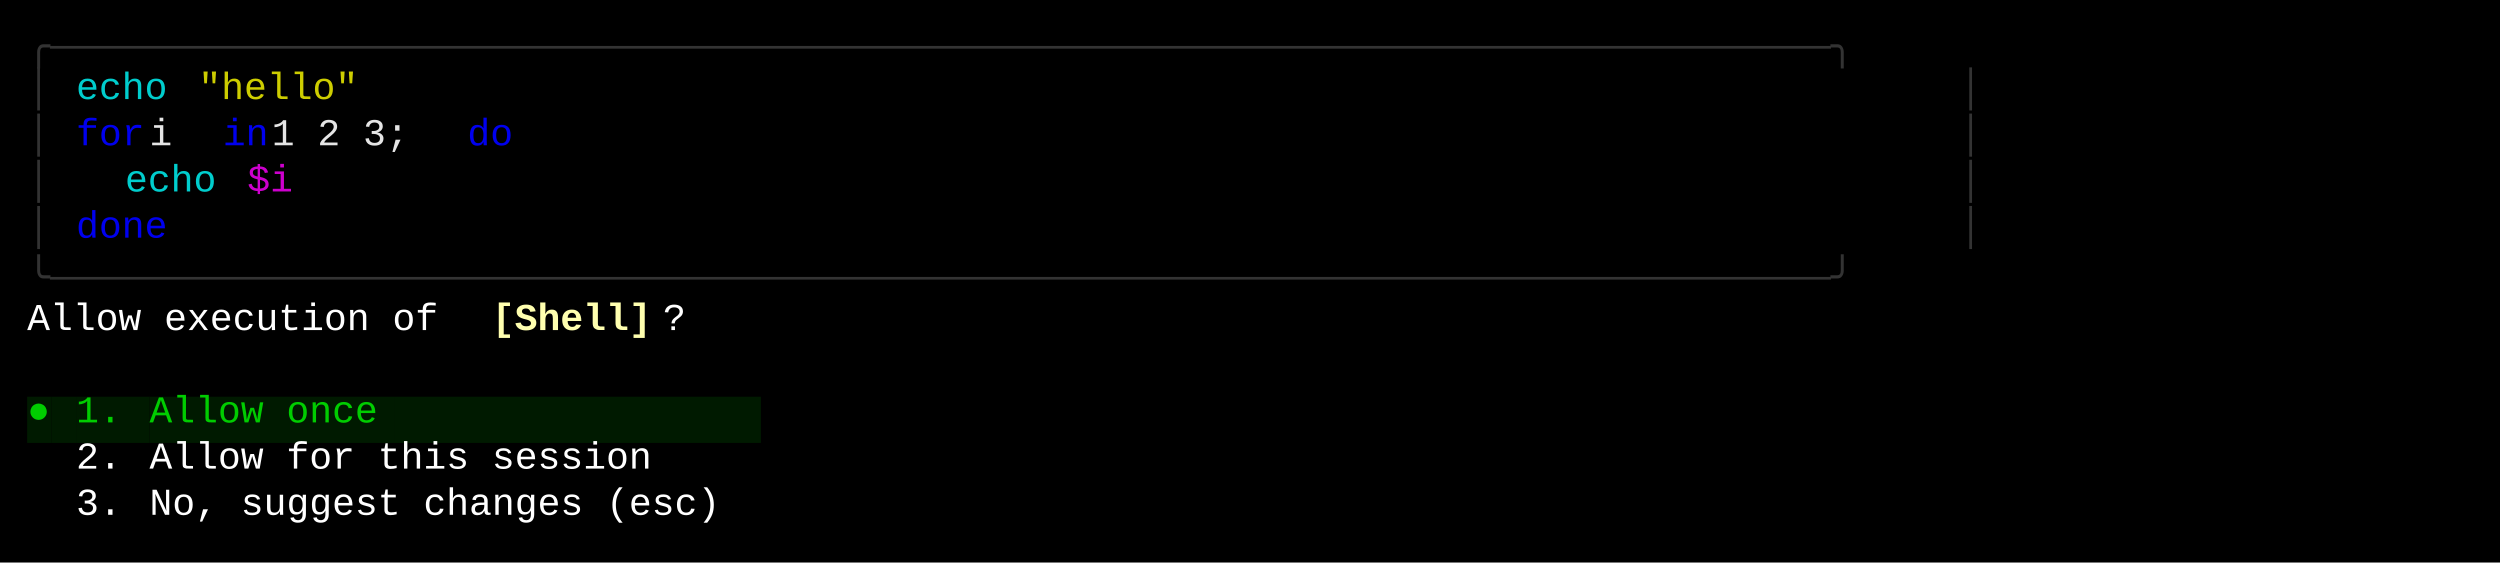
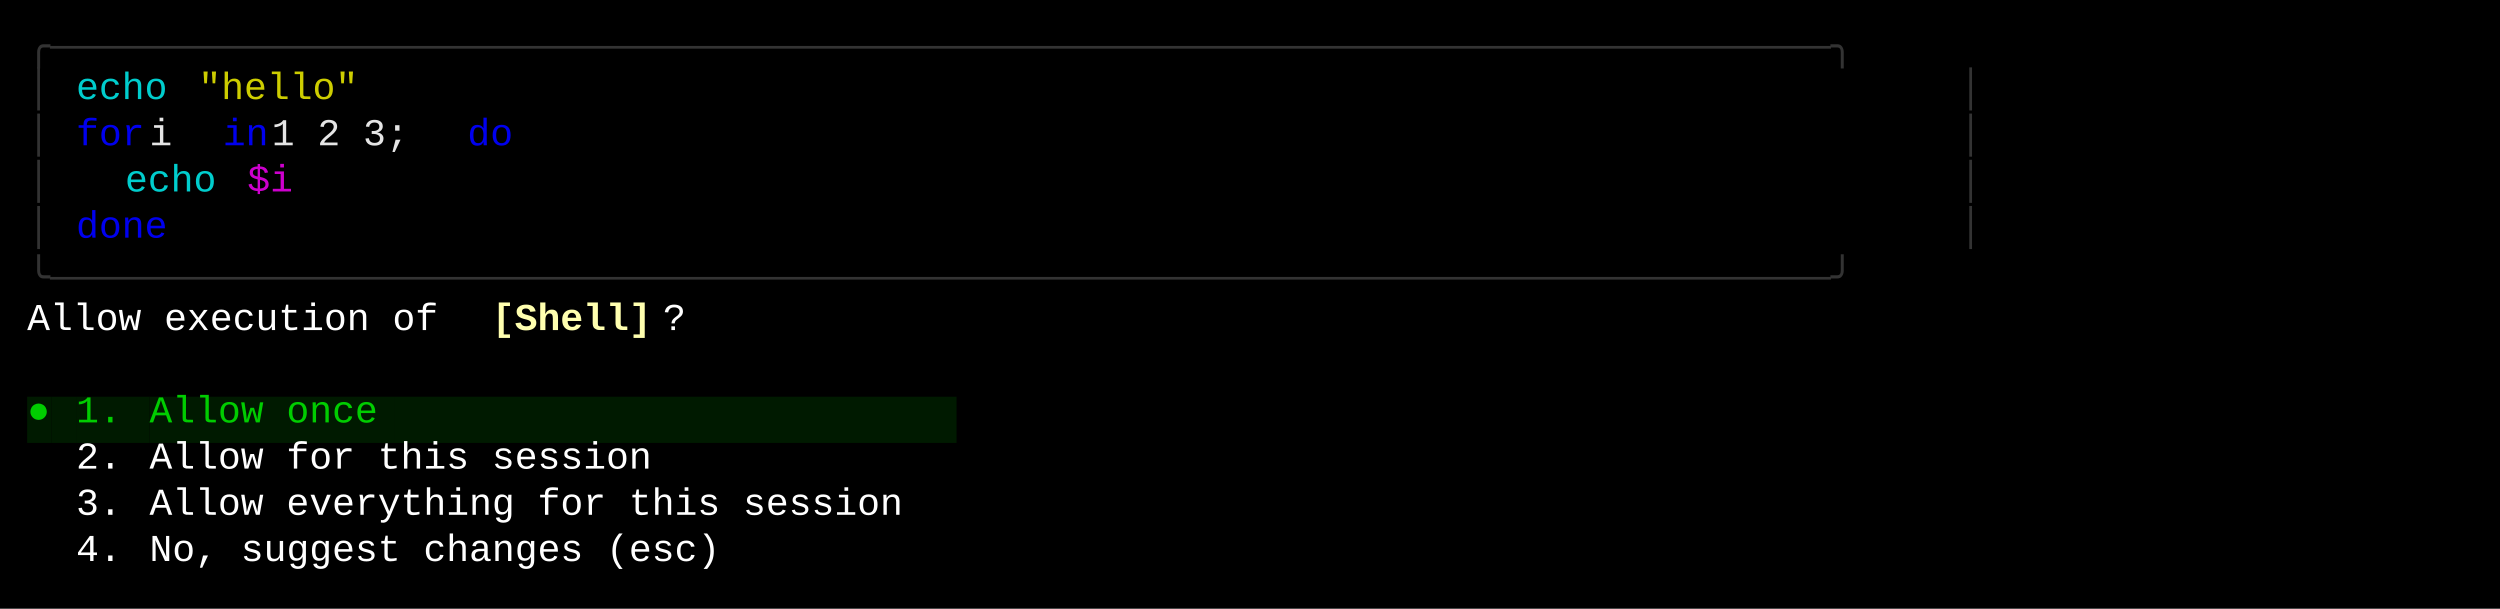
- <svg xmlns="http://www.w3.org/2000/svg" width="920" height="207" viewBox="0 0 920 207">
+ <svg xmlns="http://www.w3.org/2000/svg" width="920" height="224" viewBox="0 0 920 224">
  <style>
    text { font-family: Consolas, "Courier New", monospace; font-size: 14px; dominant-baseline: text-before-edge; white-space: pre; }
  </style>
-   <rect width="920" height="207" fill="#000000" />
+   <rect width="920" height="224" fill="#000000" />
  <g transform="translate(10, 10)">
    <text x="0" y="2" fill="#333333" textLength="720" lengthAdjust="spacingAndGlyphs">╭──────────────────────────────────────────────────────────────────────────────╮</text>
    <text x="0" y="19" fill="#333333" textLength="9" lengthAdjust="spacingAndGlyphs">│</text>
    <text x="18" y="19" fill="#00cdcd" textLength="36" lengthAdjust="spacingAndGlyphs">echo</text>
    <text x="63" y="19" fill="#cdcd00" textLength="63" lengthAdjust="spacingAndGlyphs">"hello"</text>
    <text x="711" y="19" fill="#333333" textLength="9" lengthAdjust="spacingAndGlyphs">│</text>
    <text x="0" y="36" fill="#333333" textLength="9" lengthAdjust="spacingAndGlyphs">│</text>
    <text x="18" y="36" fill="#0000ee" textLength="27" lengthAdjust="spacingAndGlyphs">for</text>
    <text x="45" y="36" fill="#e5e5e5" textLength="27" lengthAdjust="spacingAndGlyphs"> i </text>
    <text x="72" y="36" fill="#0000ee" textLength="18" lengthAdjust="spacingAndGlyphs">in</text>
    <text x="90" y="36" fill="#e5e5e5" textLength="72" lengthAdjust="spacingAndGlyphs"> 1 2 3; </text>
    <text x="162" y="36" fill="#0000ee" textLength="18" lengthAdjust="spacingAndGlyphs">do</text>
    <text x="711" y="36" fill="#333333" textLength="9" lengthAdjust="spacingAndGlyphs">│</text>
    <text x="0" y="53" fill="#333333" textLength="9" lengthAdjust="spacingAndGlyphs">│</text>
    <text x="36" y="53" fill="#00cdcd" textLength="36" lengthAdjust="spacingAndGlyphs">echo</text>
    <text x="81" y="53" fill="#cd00cd" textLength="18" lengthAdjust="spacingAndGlyphs">$i</text>
    <text x="711" y="53" fill="#333333" textLength="9" lengthAdjust="spacingAndGlyphs">│</text>
    <text x="0" y="70" fill="#333333" textLength="9" lengthAdjust="spacingAndGlyphs">│</text>
    <text x="18" y="70" fill="#0000ee" textLength="36" lengthAdjust="spacingAndGlyphs">done</text>
    <text x="711" y="70" fill="#333333" textLength="9" lengthAdjust="spacingAndGlyphs">│</text>
    <text x="0" y="87" fill="#333333" textLength="720" lengthAdjust="spacingAndGlyphs">╰──────────────────────────────────────────────────────────────────────────────╯</text>
    <text x="0" y="104" fill="#ffffff" textLength="171" lengthAdjust="spacingAndGlyphs">Allow execution of </text>
    <text x="171" y="104" fill="#ffffaf" textLength="63" lengthAdjust="spacingAndGlyphs" font-weight="bold">[Shell]</text>
    <text x="234" y="104" fill="#ffffff" textLength="666" lengthAdjust="spacingAndGlyphs">?                                                                         </text>
    <rect x="0" y="136" width="9" height="17" fill="#001a00" />
    <text x="0" y="138" fill="#00cd00" textLength="9" lengthAdjust="spacingAndGlyphs">●</text>
    <rect x="9" y="136" width="9" height="17" fill="#001a00" />
    <rect x="18" y="136" width="18" height="17" fill="#001a00" />
    <text x="18" y="138" fill="#00cd00" textLength="18" lengthAdjust="spacingAndGlyphs">1.</text>
    <rect x="36" y="136" width="9" height="17" fill="#001a00" />
    <rect x="45" y="136" width="90" height="17" fill="#001a00" />
    <text x="45" y="138" fill="#00cd00" textLength="90" lengthAdjust="spacingAndGlyphs">Allow once</text>
-     <rect x="135" y="136" width="135" height="17" fill="#001a00" />
+     <rect x="135" y="136" width="207" height="17" fill="#001a00" />
    <text x="18" y="155" fill="#ffffff" textLength="18" lengthAdjust="spacingAndGlyphs">2.</text>
    <text x="45" y="155" fill="#ffffff" textLength="198" lengthAdjust="spacingAndGlyphs">Allow for this session</text>
    <text x="18" y="172" fill="#ffffff" textLength="18" lengthAdjust="spacingAndGlyphs">3.</text>
-     <text x="45" y="172" fill="#ffffff" textLength="225" lengthAdjust="spacingAndGlyphs">No, suggest changes (esc)</text>
+     <text x="45" y="172" fill="#ffffff" textLength="297" lengthAdjust="spacingAndGlyphs">Allow everything for this session</text>
+     <text x="18" y="189" fill="#ffffff" textLength="18" lengthAdjust="spacingAndGlyphs">4.</text>
+     <text x="45" y="189" fill="#ffffff" textLength="225" lengthAdjust="spacingAndGlyphs">No, suggest changes (esc)</text>
  </g>
</svg>
